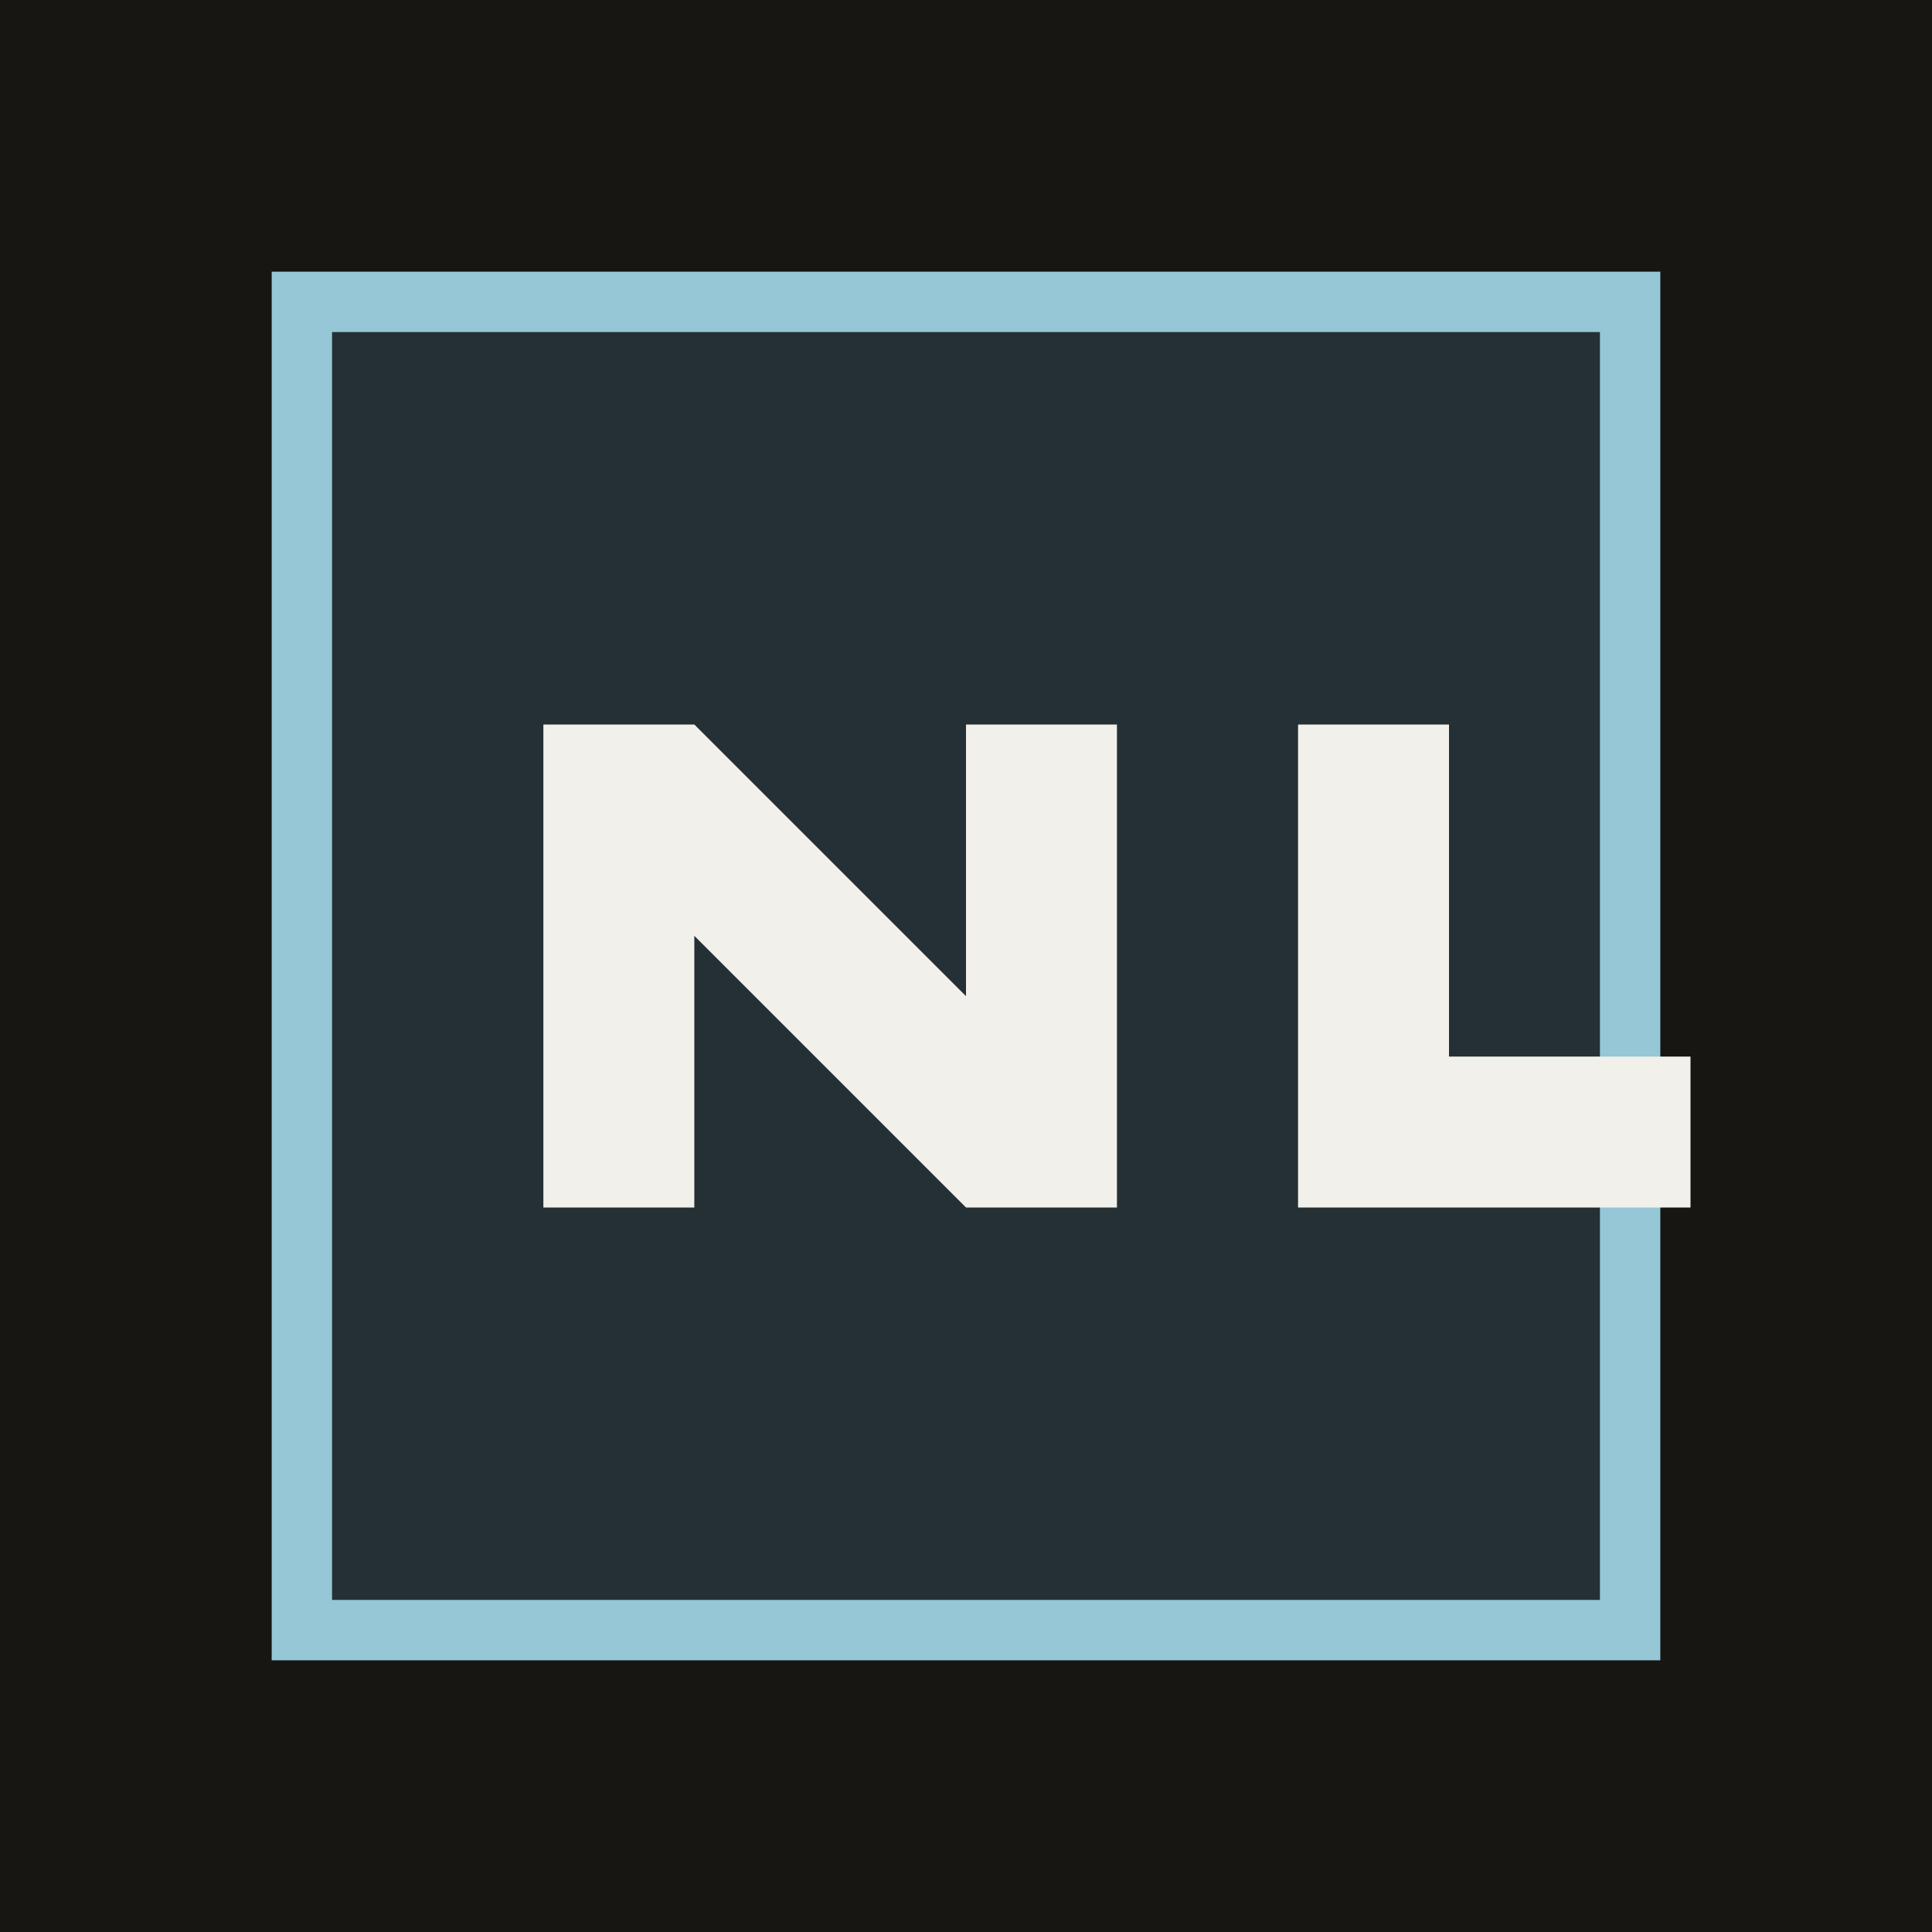
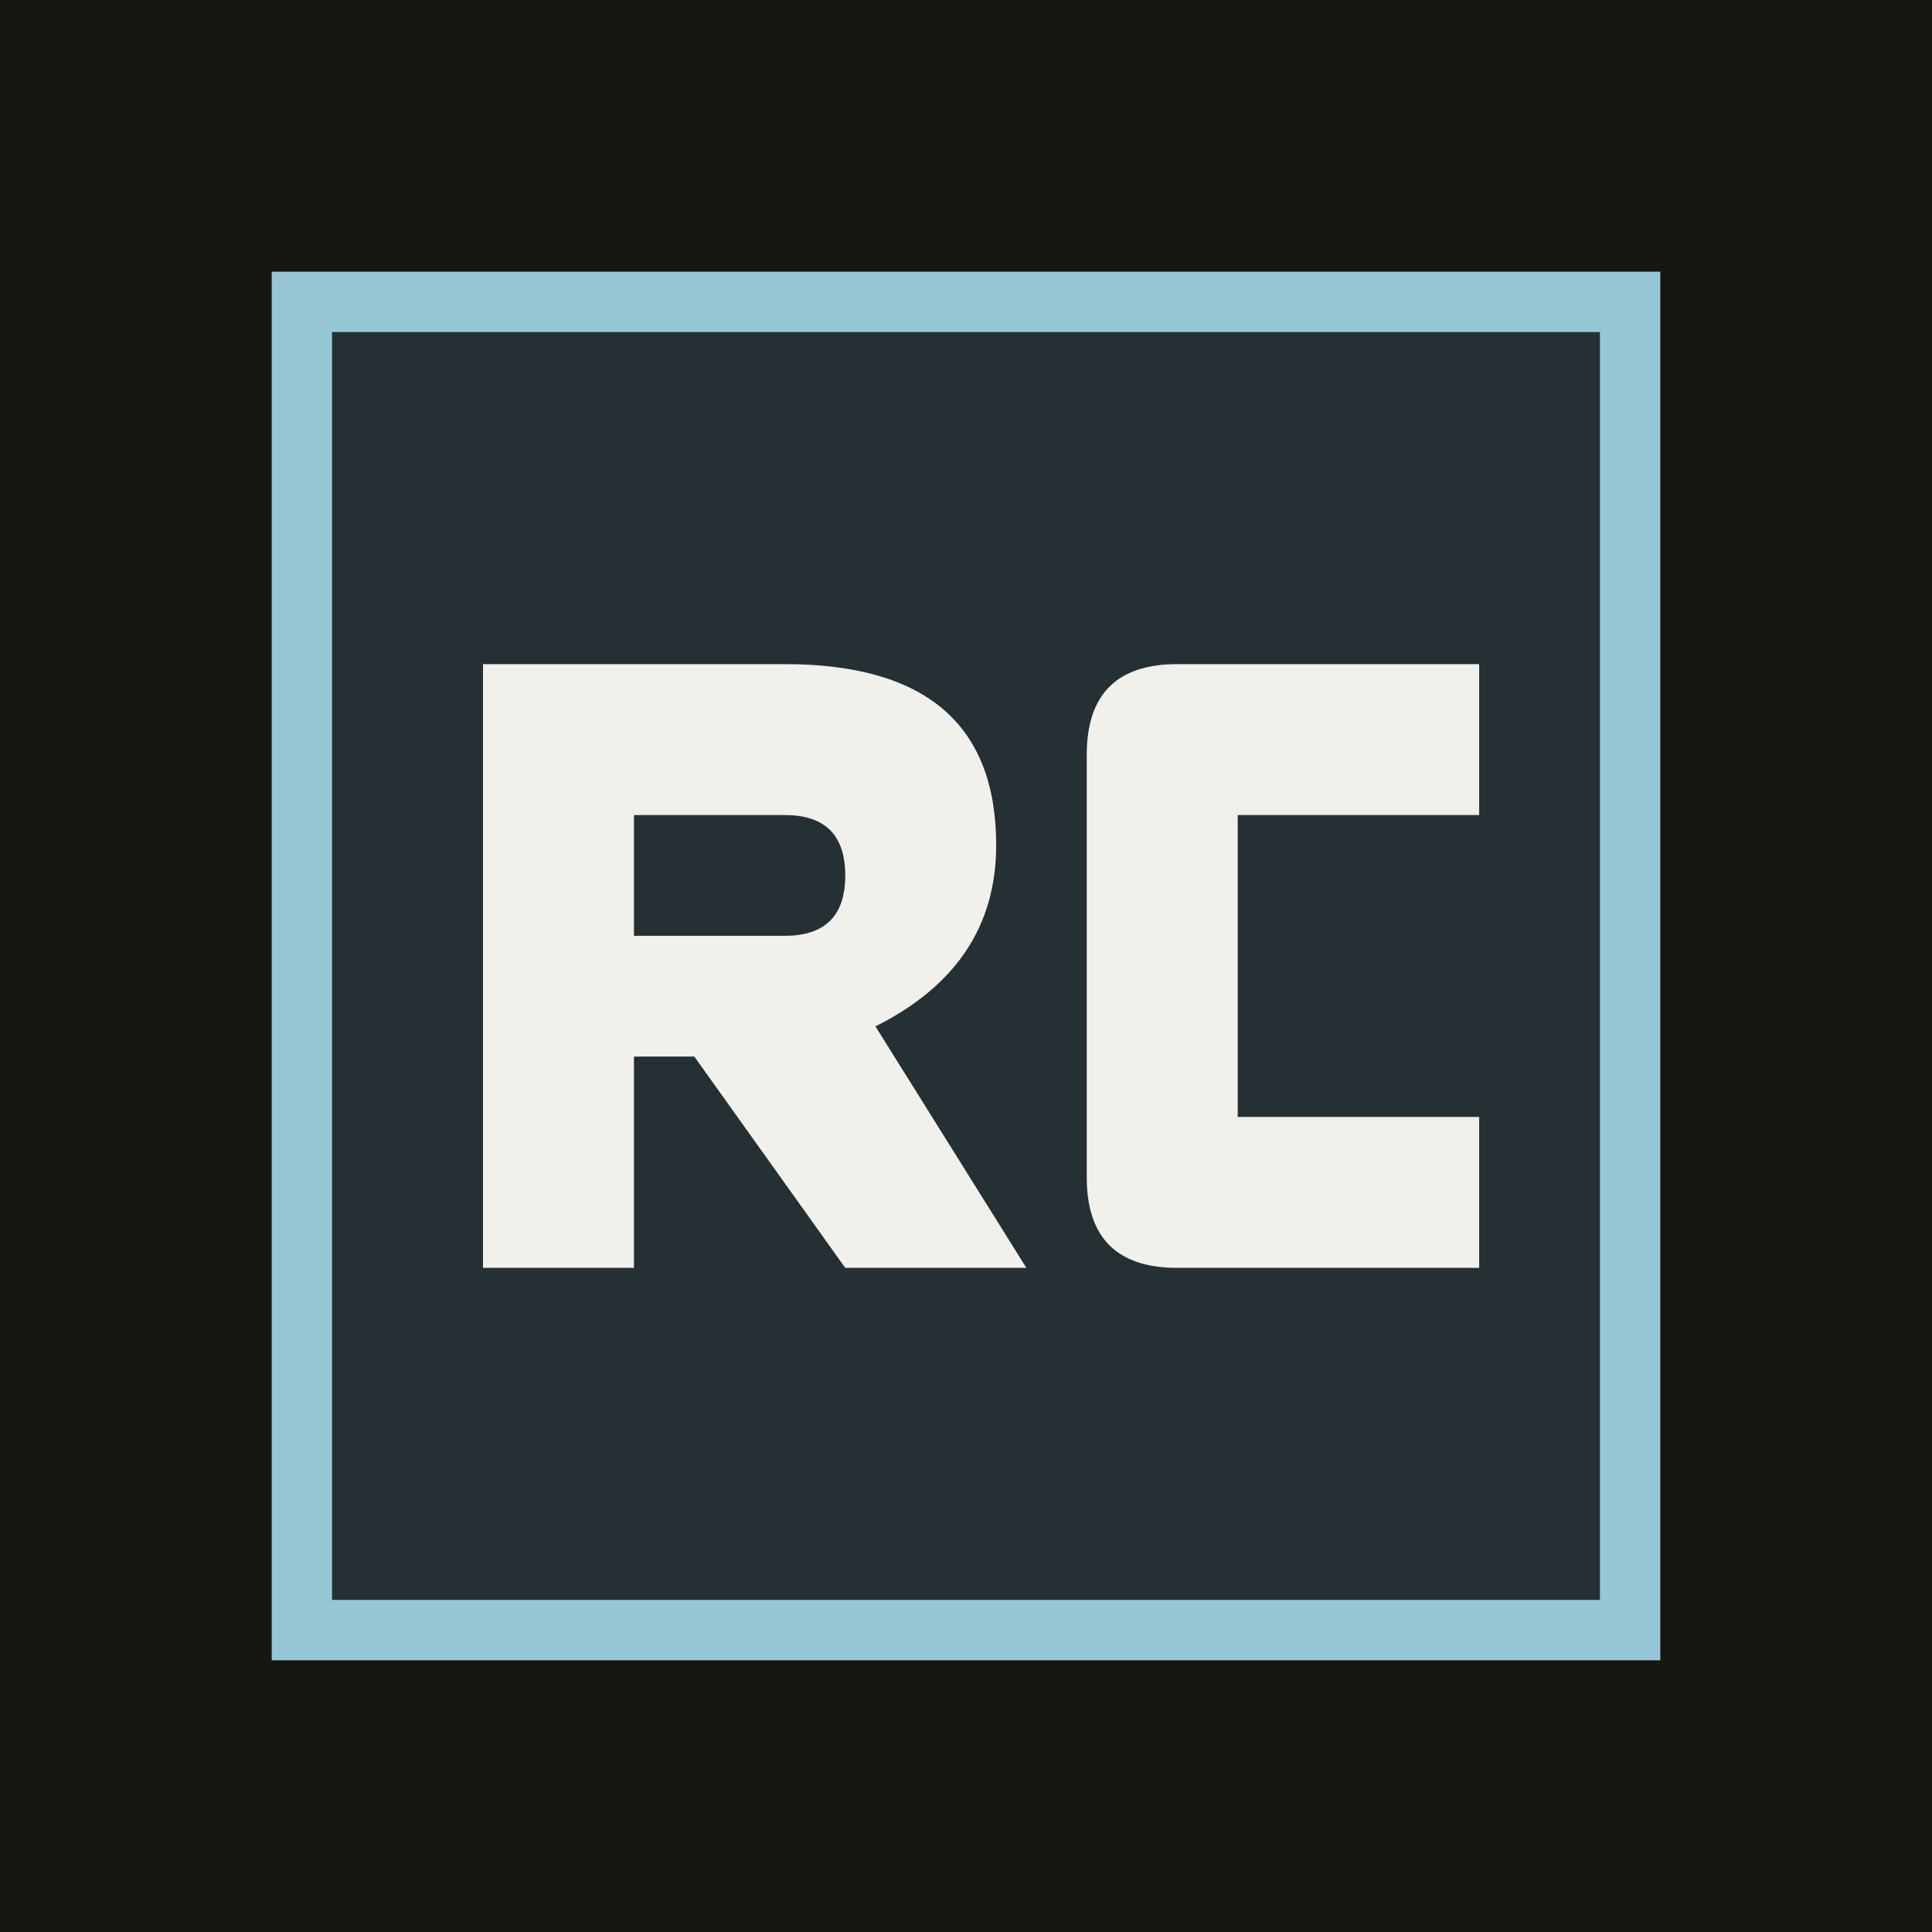
<svg xmlns="http://www.w3.org/2000/svg" viewBox="0 0 64 64">
  <rect width="64" height="64" fill="#171613" />
  <rect x="10" y="10" width="44" height="44" fill="#253034" stroke="#95c7d6" stroke-width="2" />
-   <path d="M18 40V24h5l9 9v-9h5v16h-5l-9-9v9h-5Zm25 0V24h5v11h8v5H43Z" fill="#f2f0ea" />
+   <path d="M16 42V22h10q7 0 7 6 0 4-4 6l5 8h-6l-5-7h-2v7h-5Zm5-15v4h5q2 0 2-2t-2-2h-5Zm28-5v5h-8v10h8v5H39q-3 0-3-3V25q0-3 3-3h10Z" fill="#f2f0ea" />
</svg>
